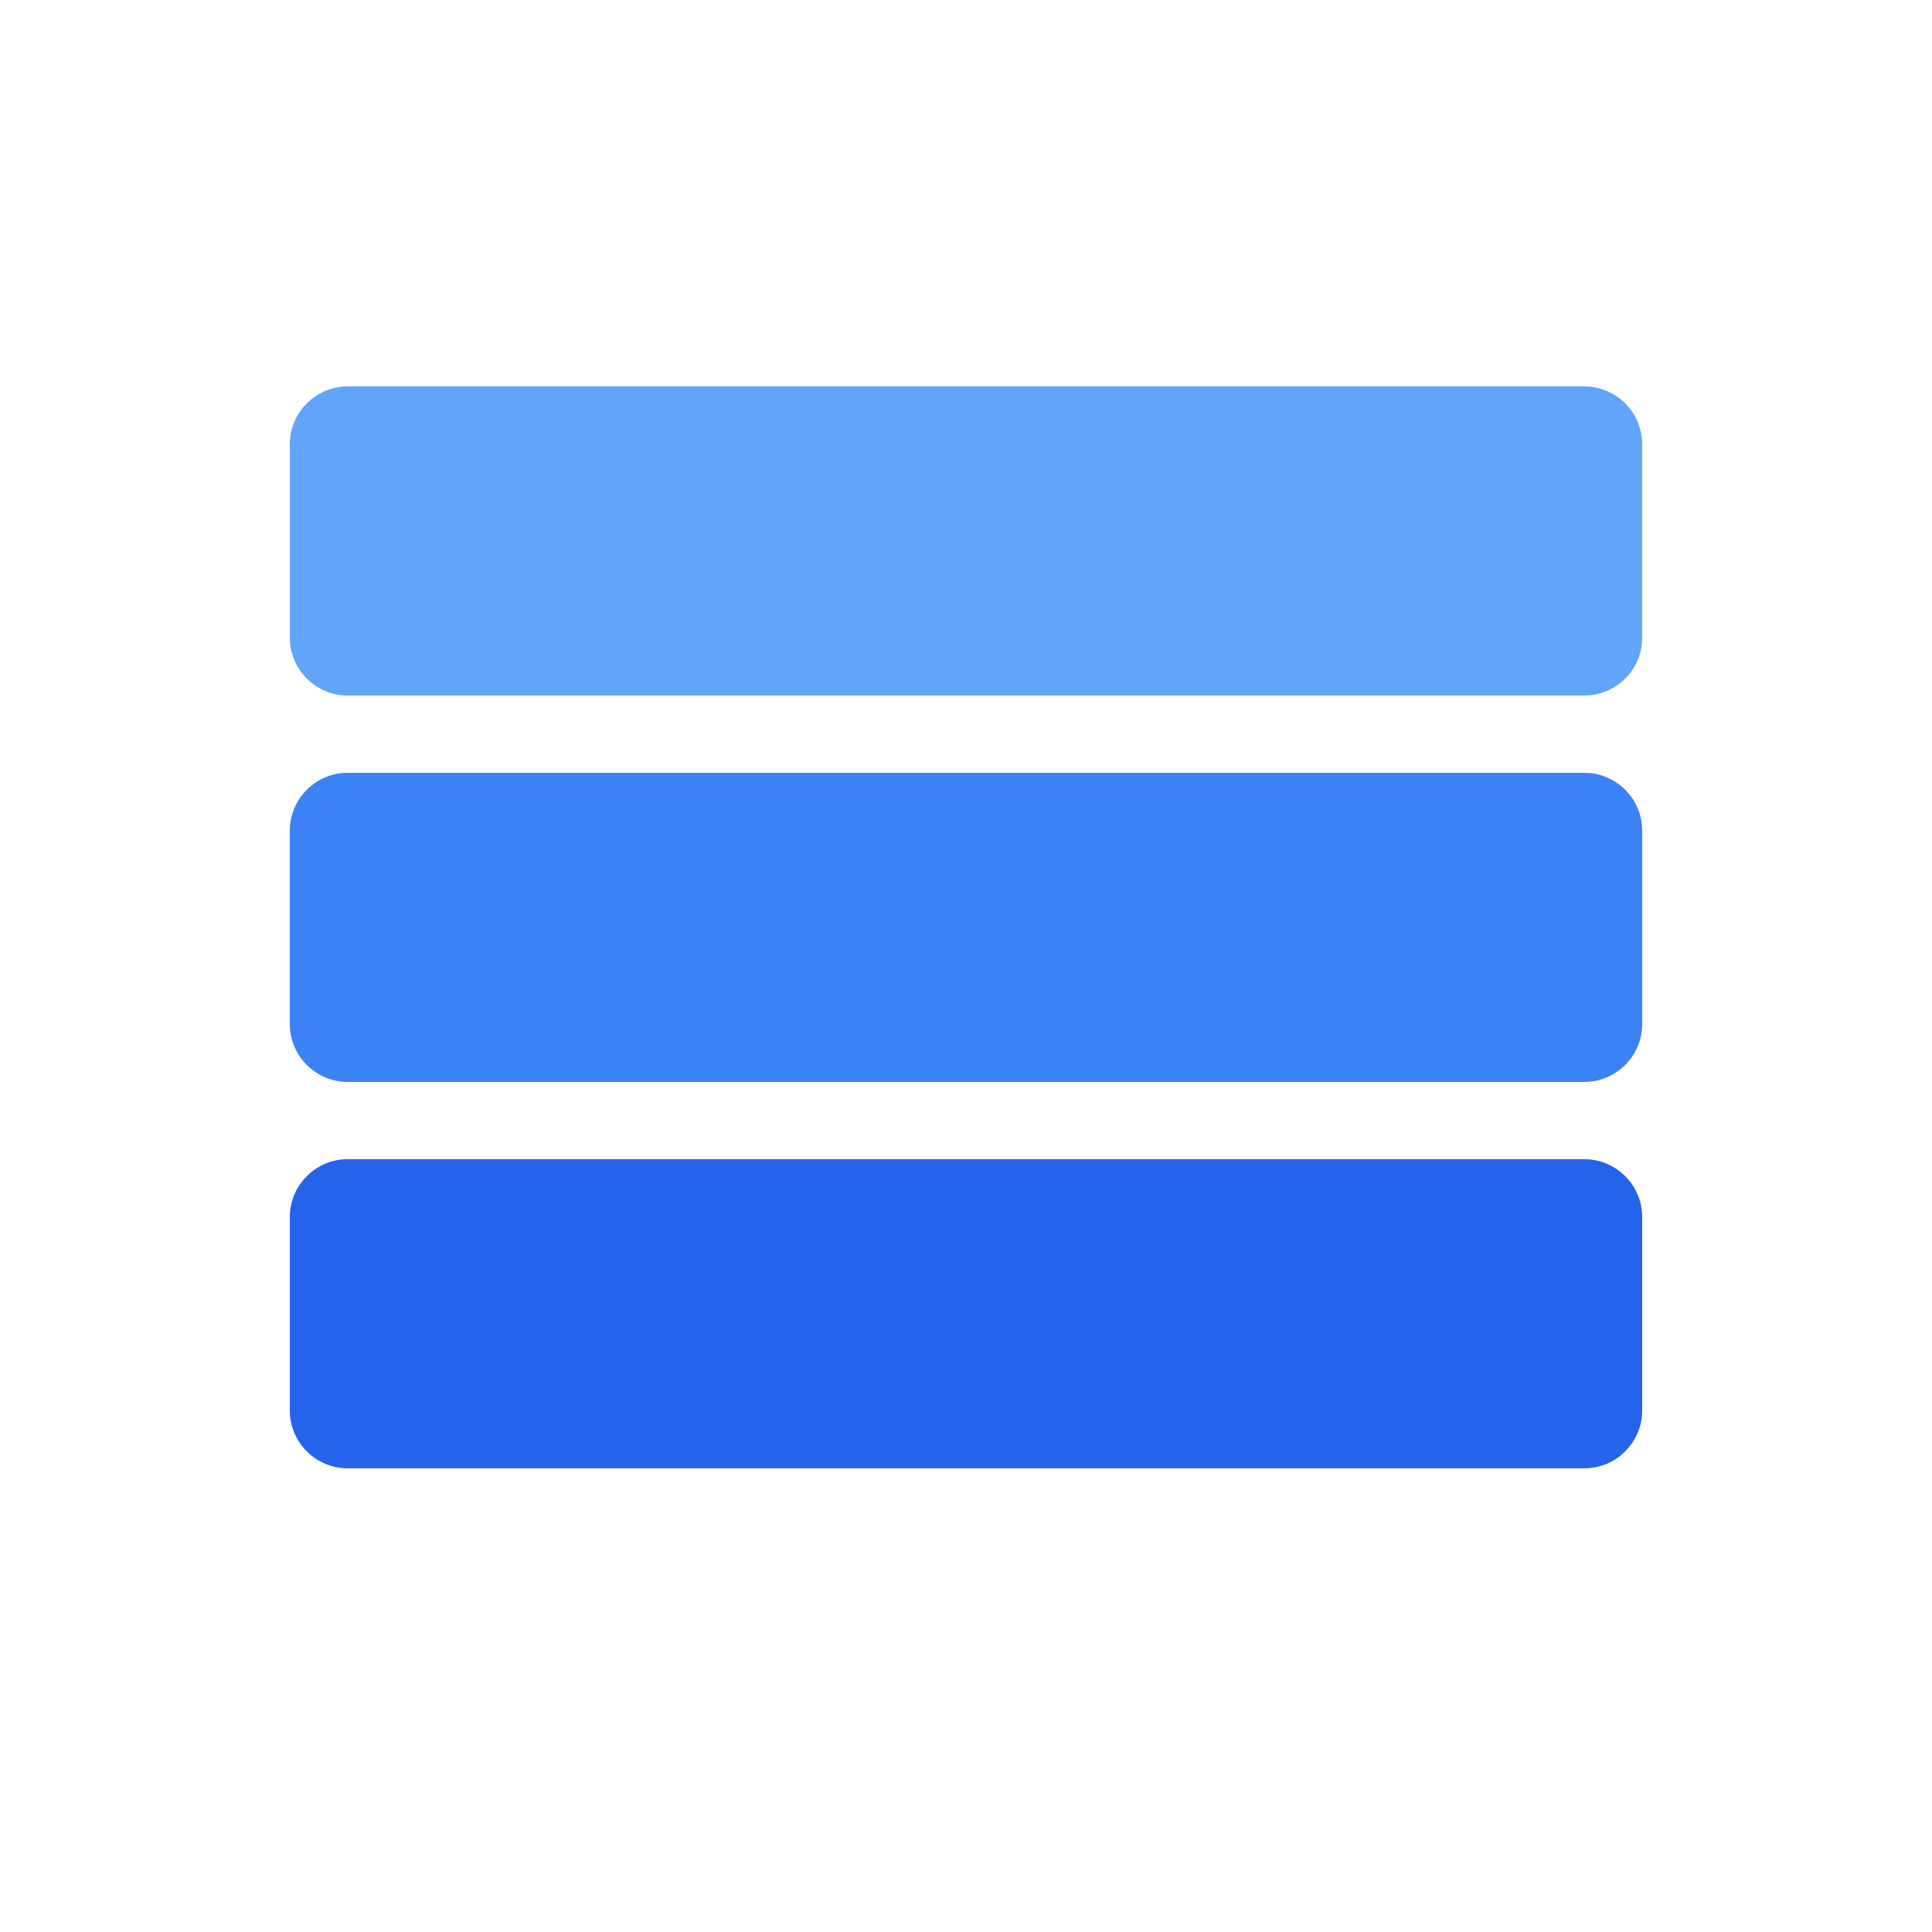
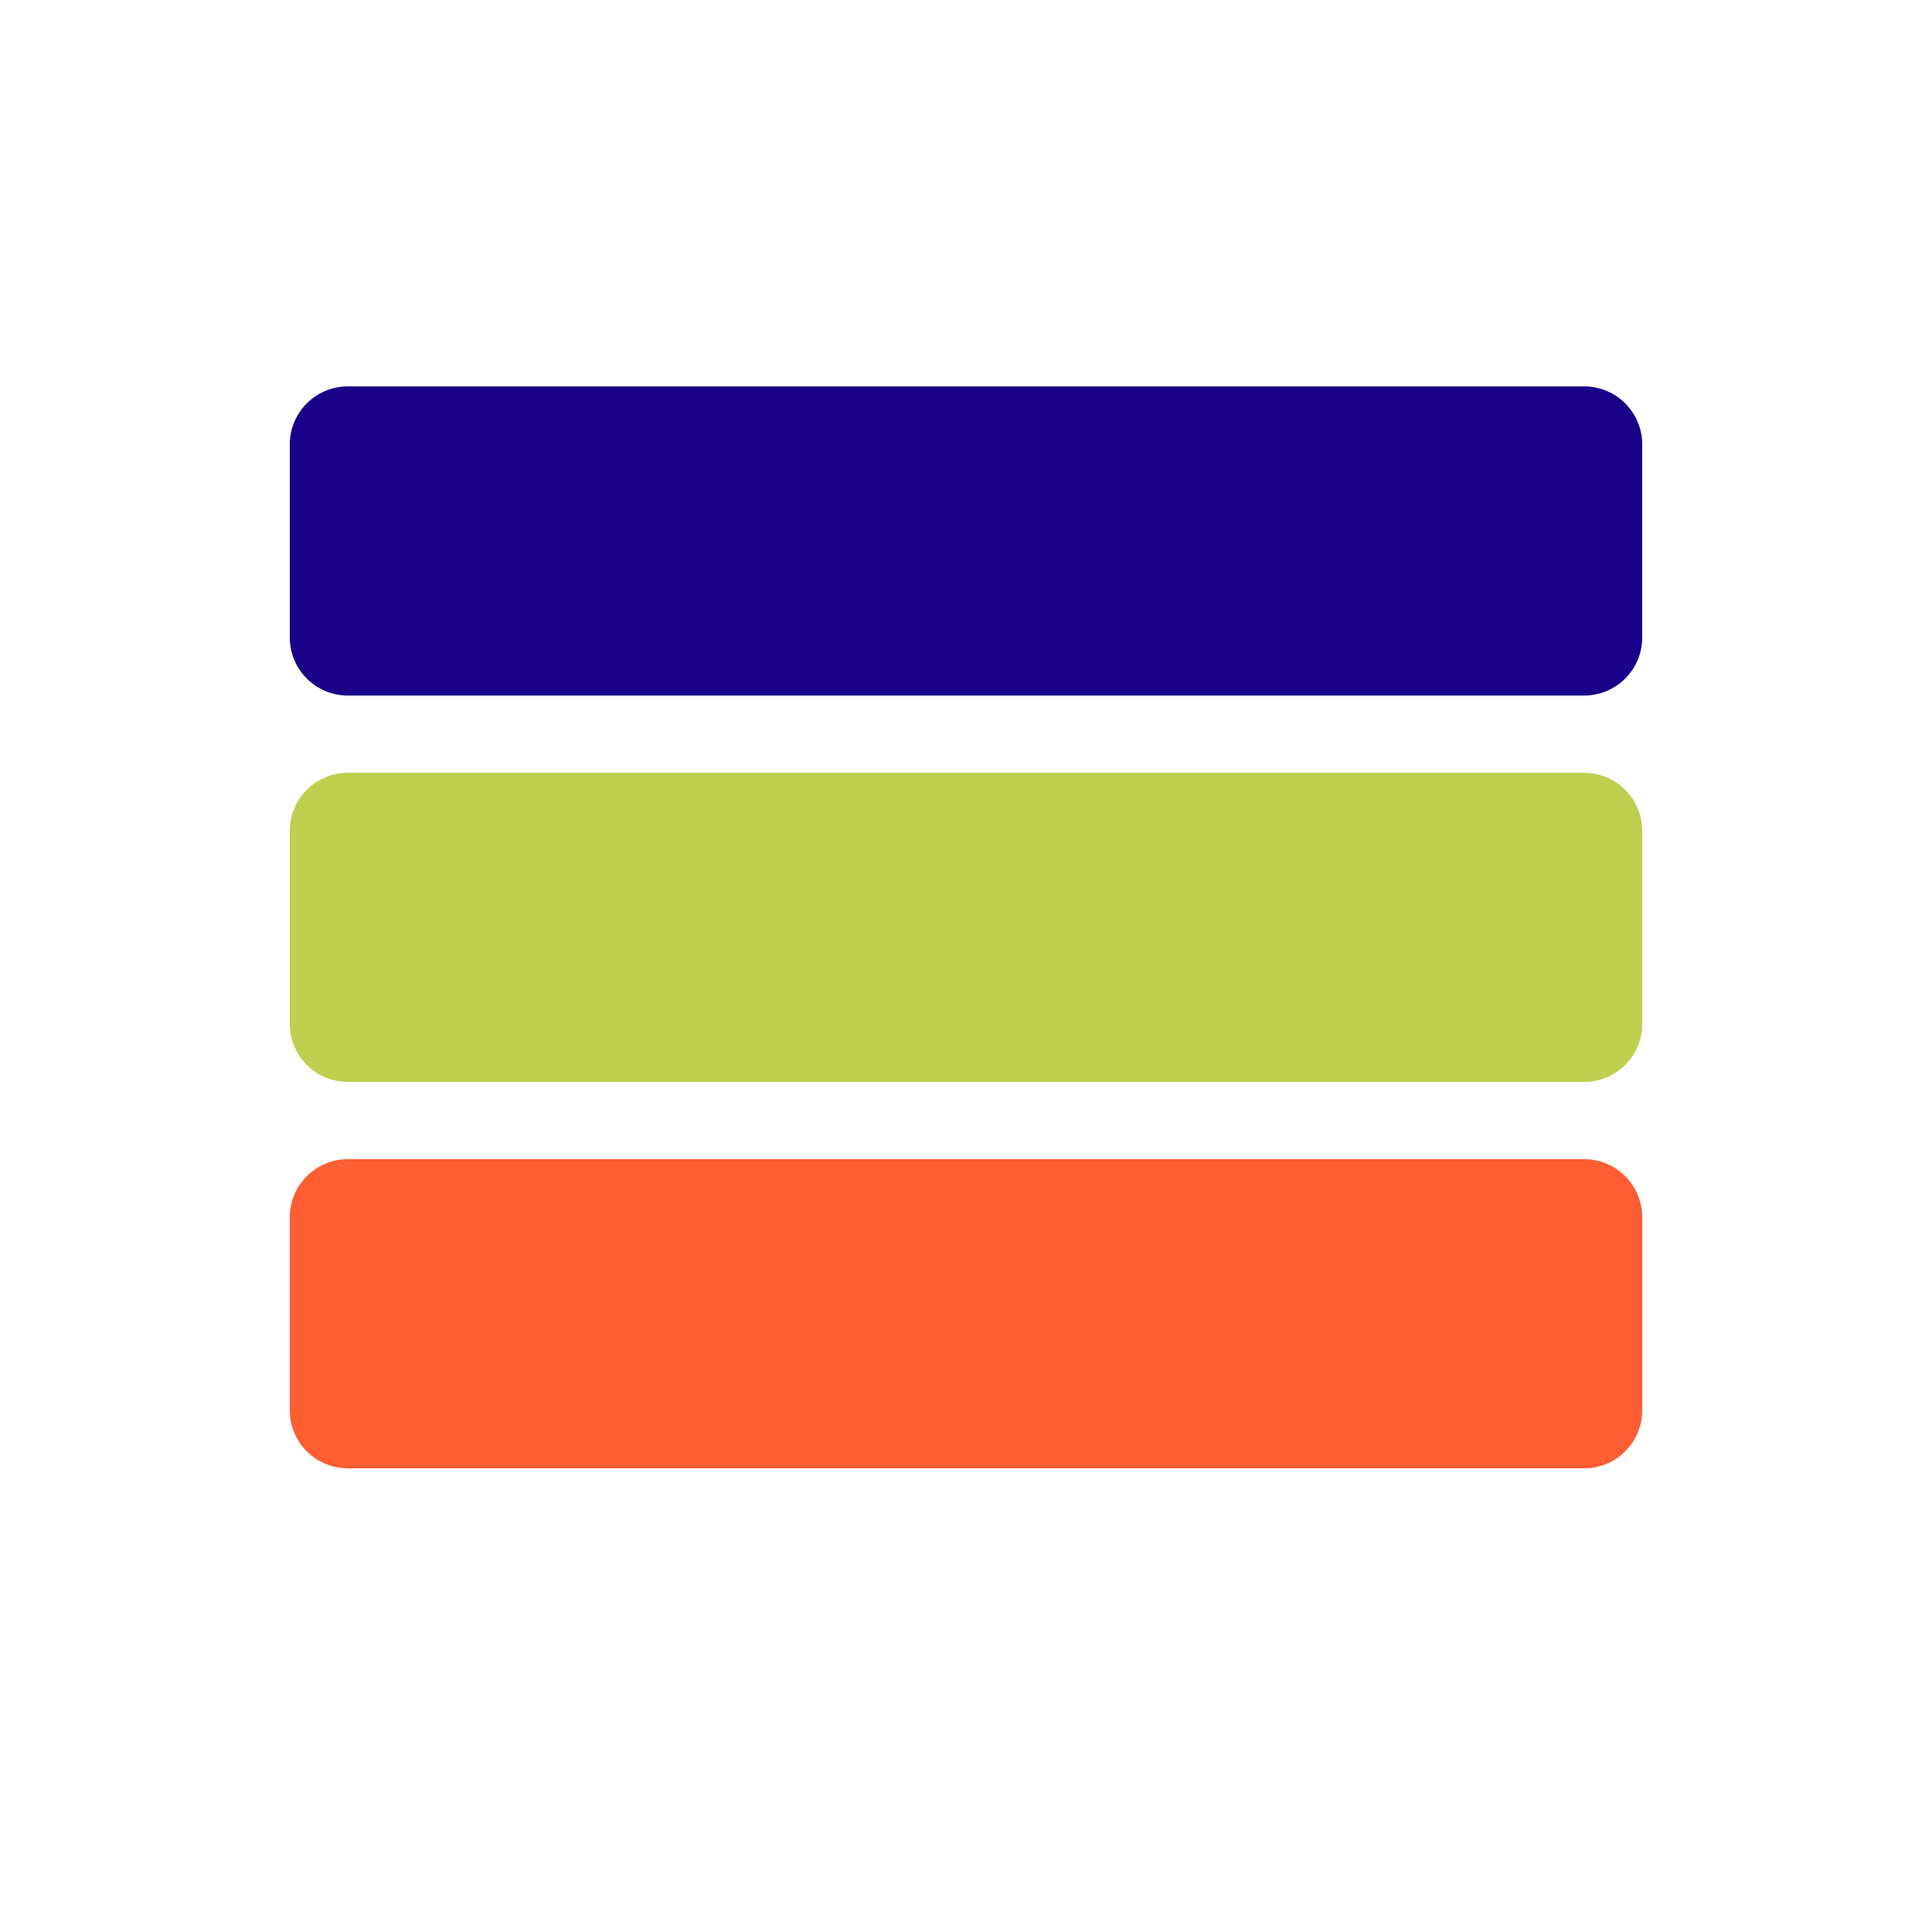
<svg xmlns="http://www.w3.org/2000/svg" viewBox="0 0 100 100" fill="none">
-   <rect x="15" y="60" width="70" height="16" rx="3" fill="#2563eb" />
-   <rect x="15" y="40" width="70" height="16" rx="3" fill="#3b82f6" />
-   <rect x="15" y="20" width="70" height="16" rx="3" fill="#60a5fa" />
+   <rect x="15" y="60" width="70" height="16" rx="3" fill="#ff5e33" />
+   <rect x="15" y="40" width="70" height="16" rx="3" fill="#bfcf4f" />
+   <rect x="15" y="20" width="70" height="16" rx="3" fill="#1a0089" />
</svg>
